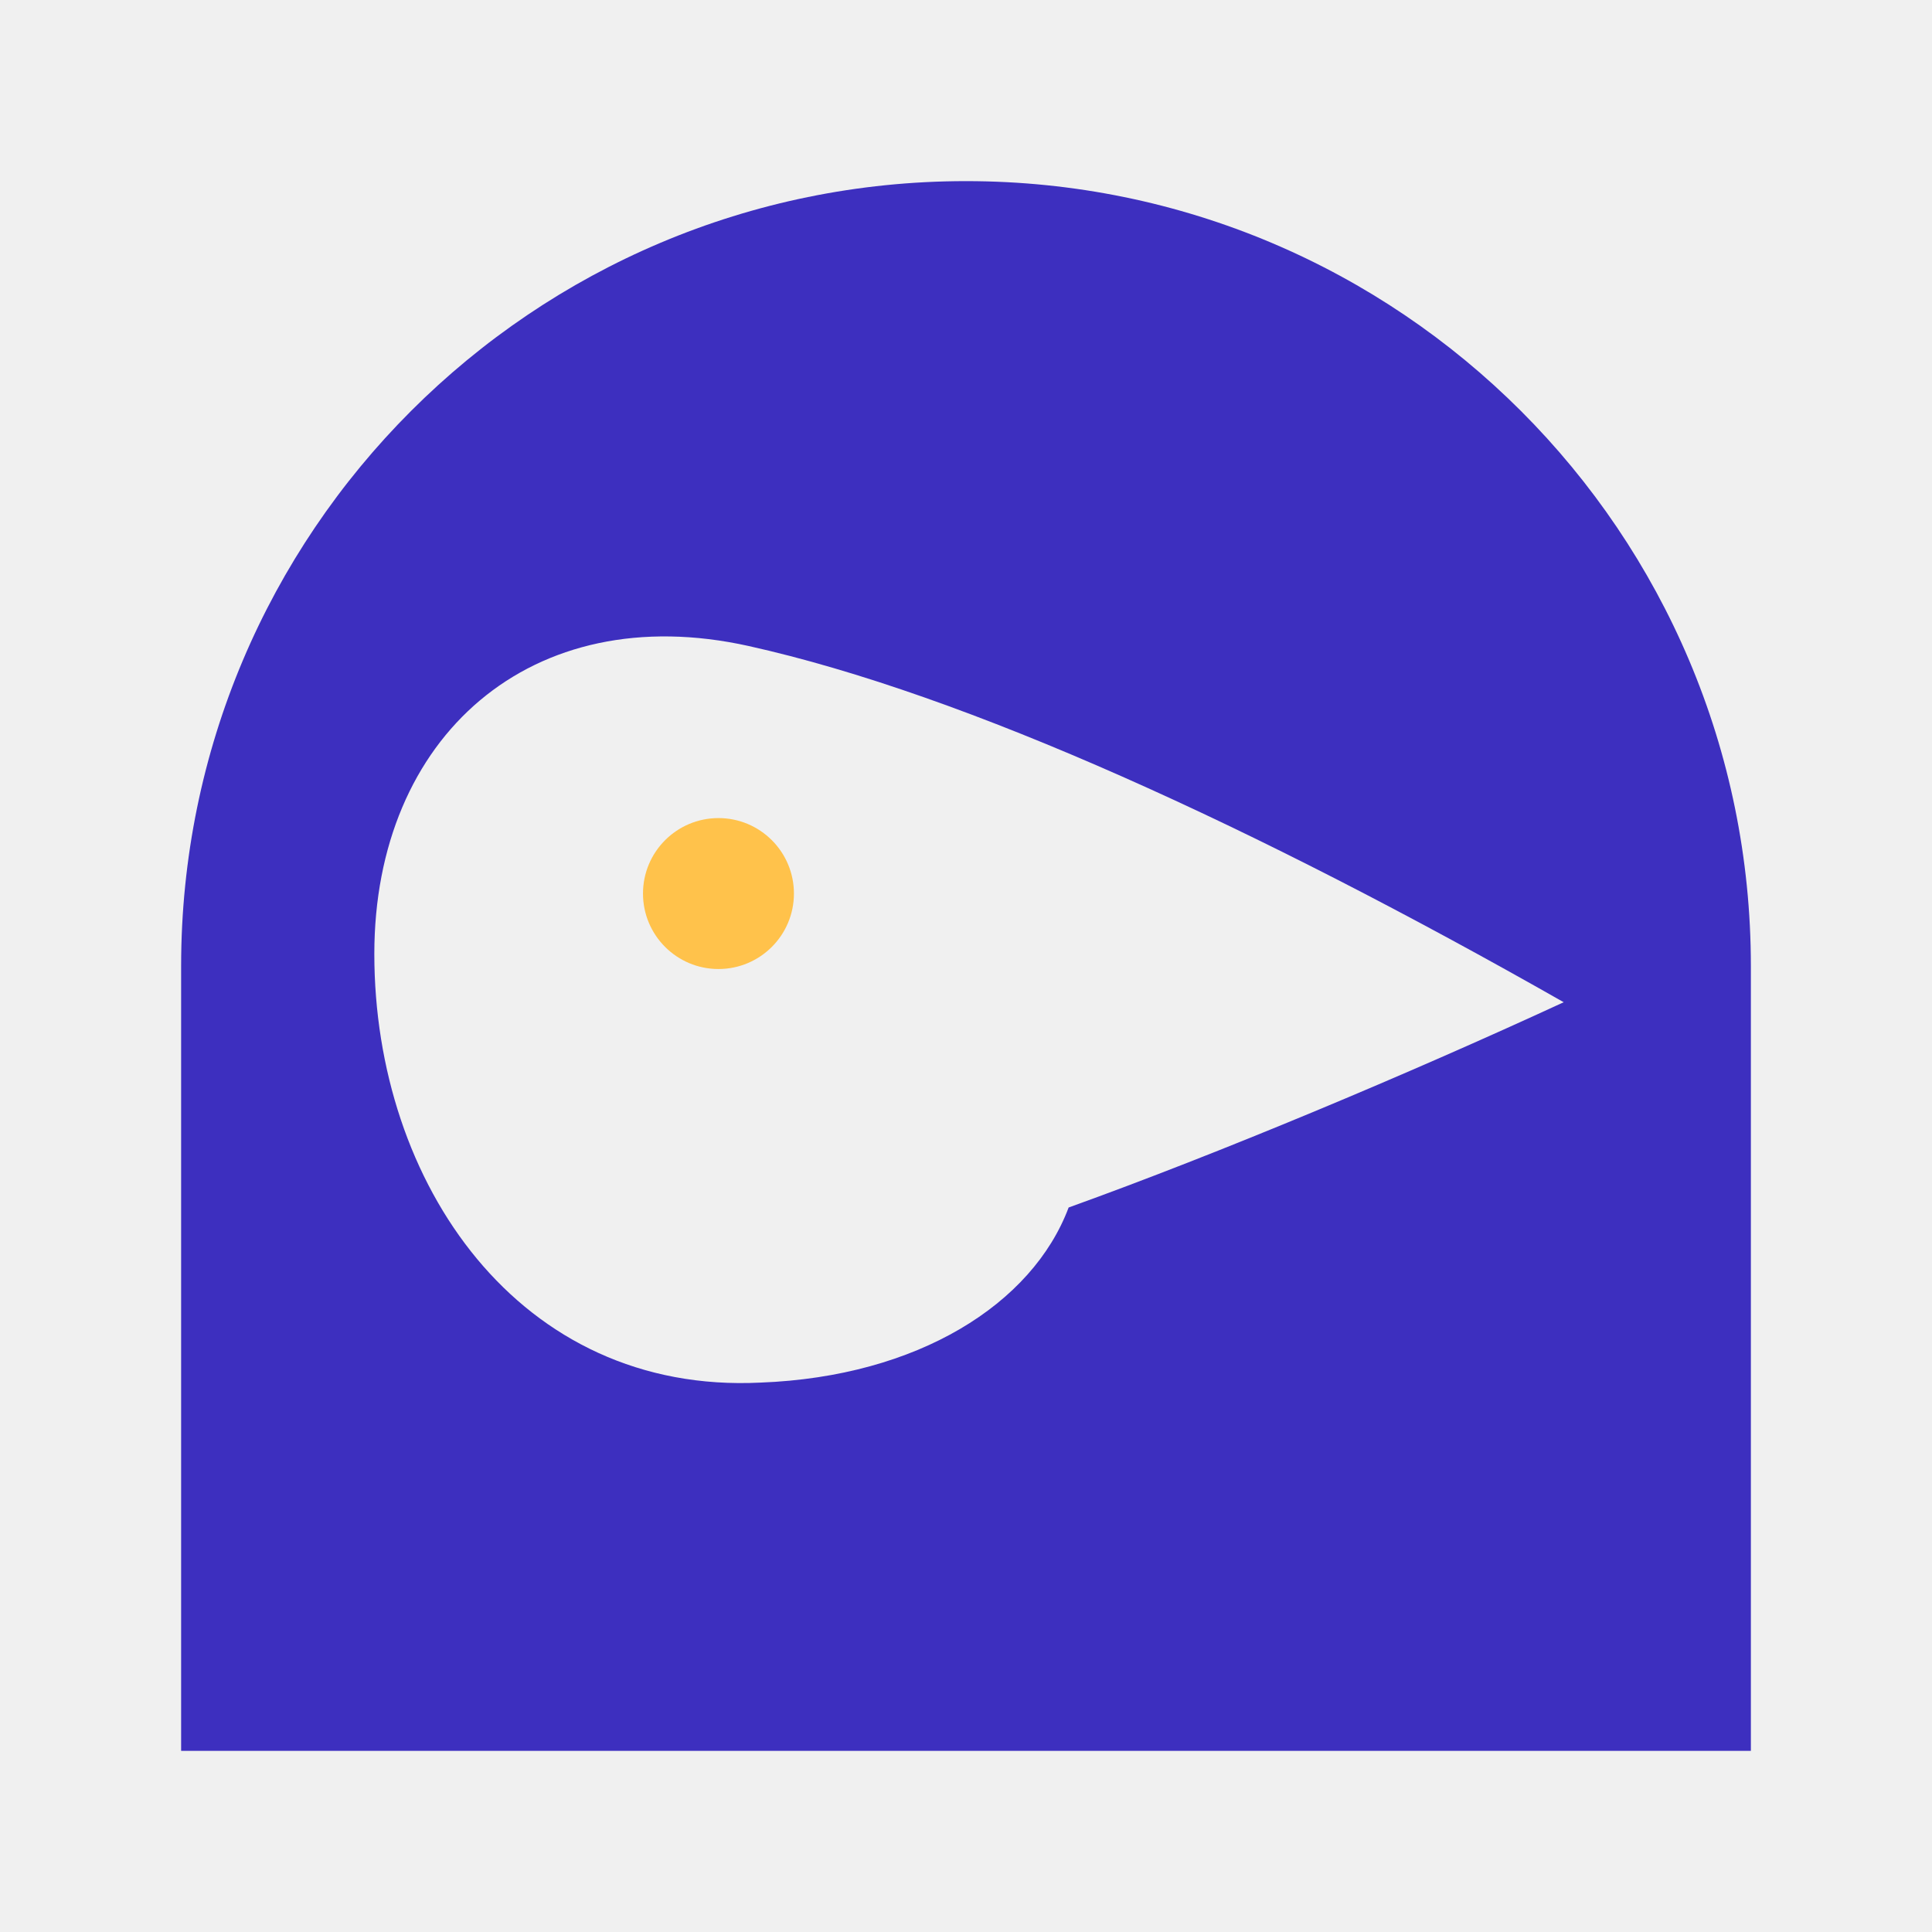
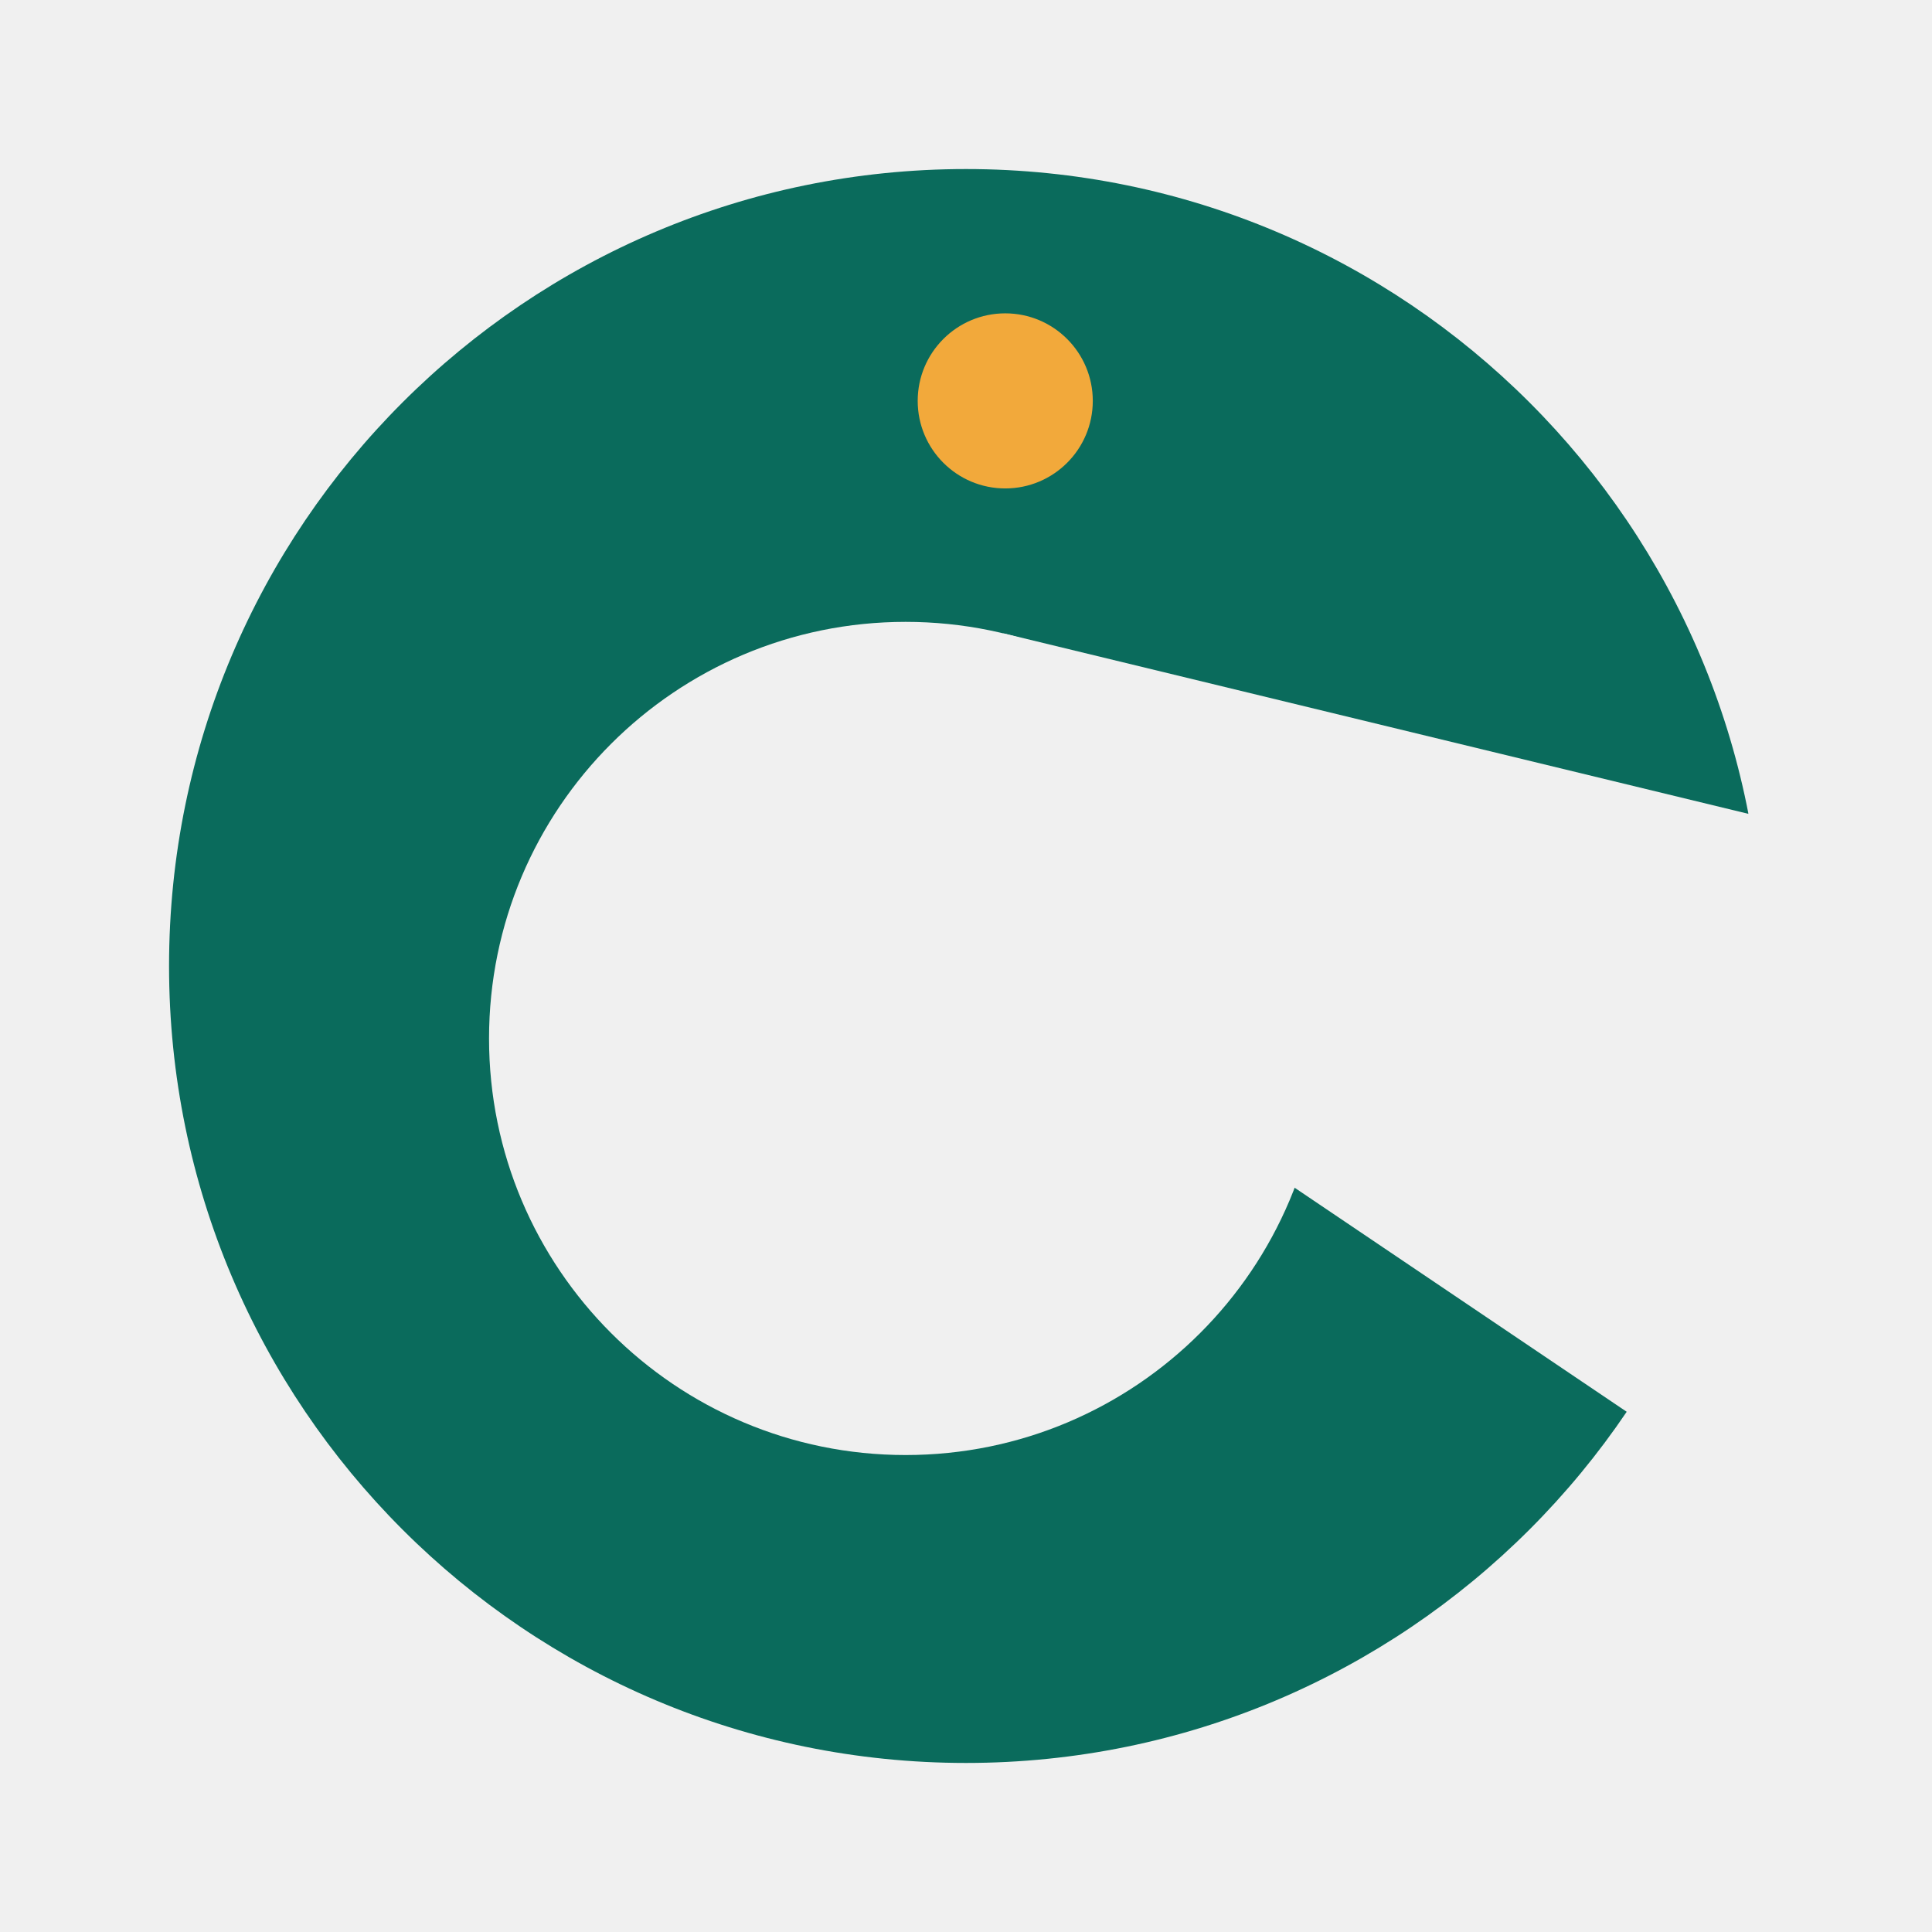
<svg xmlns="http://www.w3.org/2000/svg" viewBox="0 0 32 32" width="256" height="256" role="img" aria-label="Corvella Education">
  <mask id="cvmask" maskUnits="userSpaceOnUse" x="0" y="0" width="32" height="32">
-     <rect width="32" height="32" fill="#000" />
-     <path d="M3 29 V16 C3 8.82 8.82 3 16 3 C23.18 3 29 8.82 29 16 V29 Z" fill="#fff" />
-     <path d="M26.9 15.4 C21.8 12.5 17.0 10.3 13.4 9.5 C9.8 8.7 7.2 11.0 7.2 14.6 C7.2 18.4 9.6 21.9 13.6 21.7 C16.2 21.6 18.1 20.4 18.7 18.8 C21.2 17.9 24.3 16.6 26.9 15.4 Z" transform="translate(-1.0 1.2)" fill="#000" />
+     <circle cx="16" cy="16" r="13.2" fill="#fff" />
+     <circle cx="15" cy="17.2" r="6.9" fill="#000" />
+     <path d="M16.62 10.49 L28.96 13.48 L40 -6 L40 42 L37.55 30.54 L16 16 Z" fill="#000" />
  </mask>
-   <rect width="32" height="32" fill="#3d2fbf" mask="url(#cvmask)" />
-   <circle cx="11.9" cy="14.8" r="1.25" fill="#ffc24b" />
+   <rect width="32" height="32" fill="#0a6b5c" mask="url(#cvmask)" />
+   <circle cx="16.65" cy="6.64" r="1.45" fill="#f2a93b" />
</svg>
